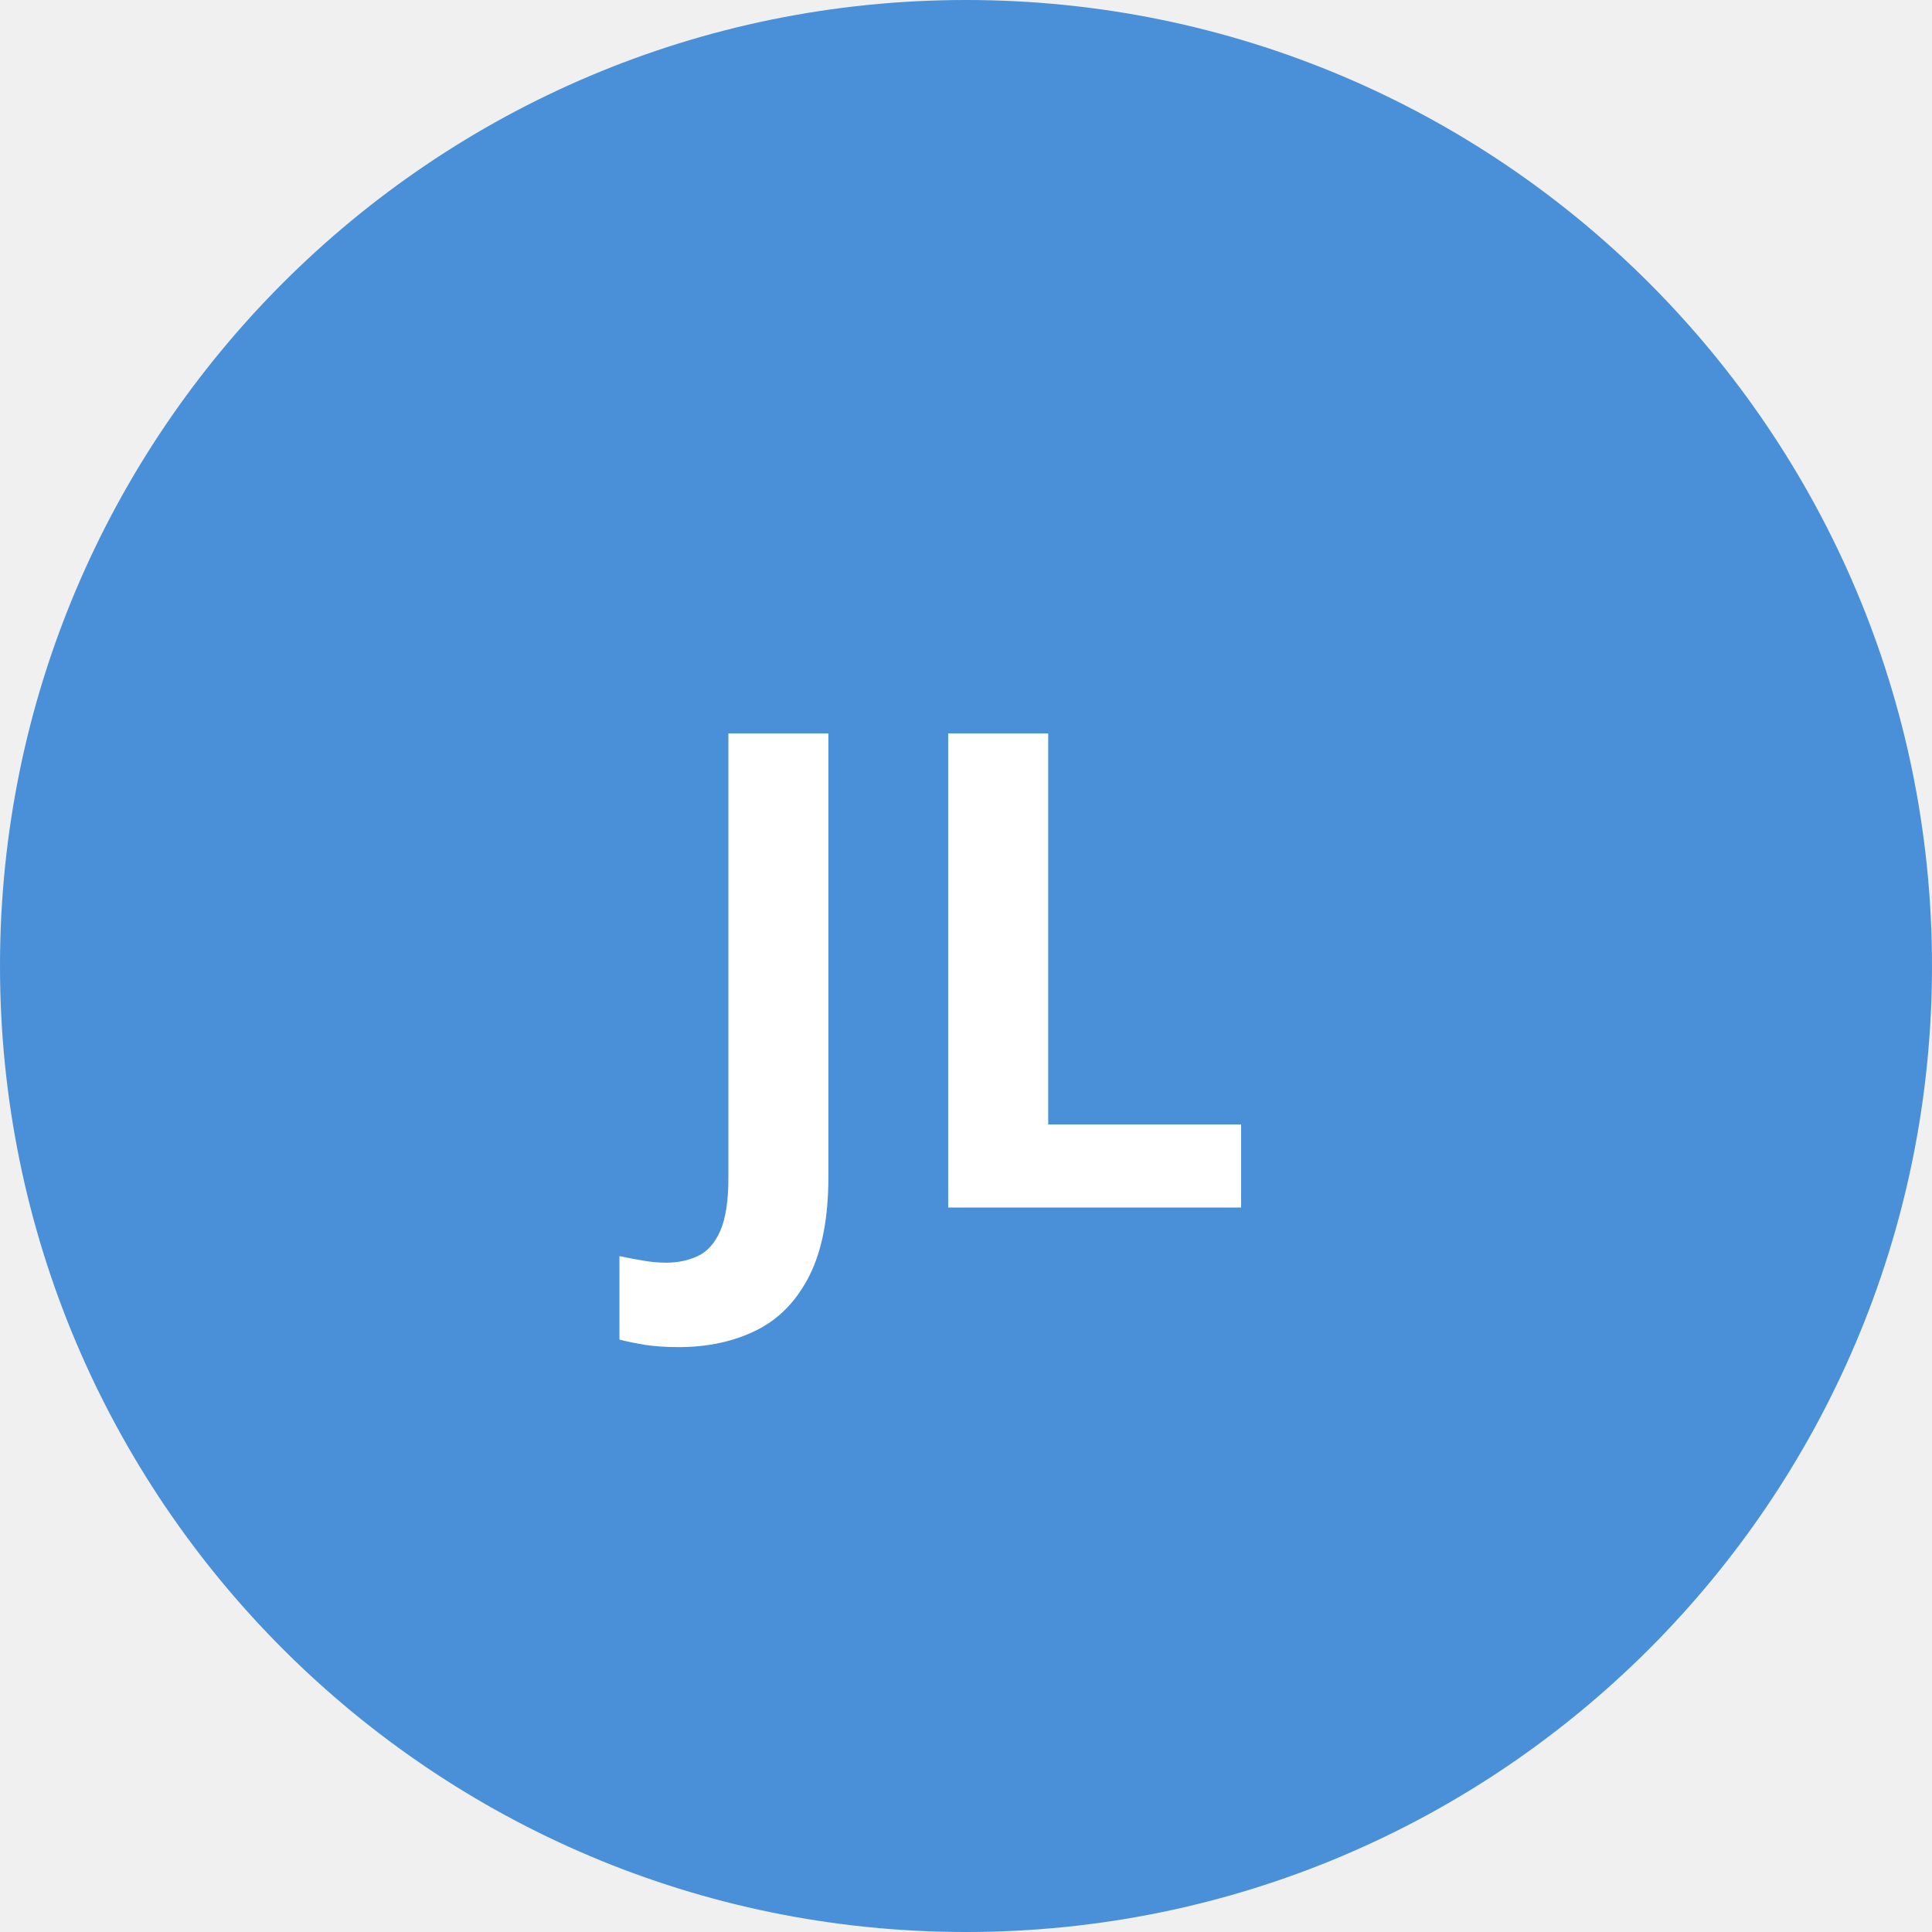
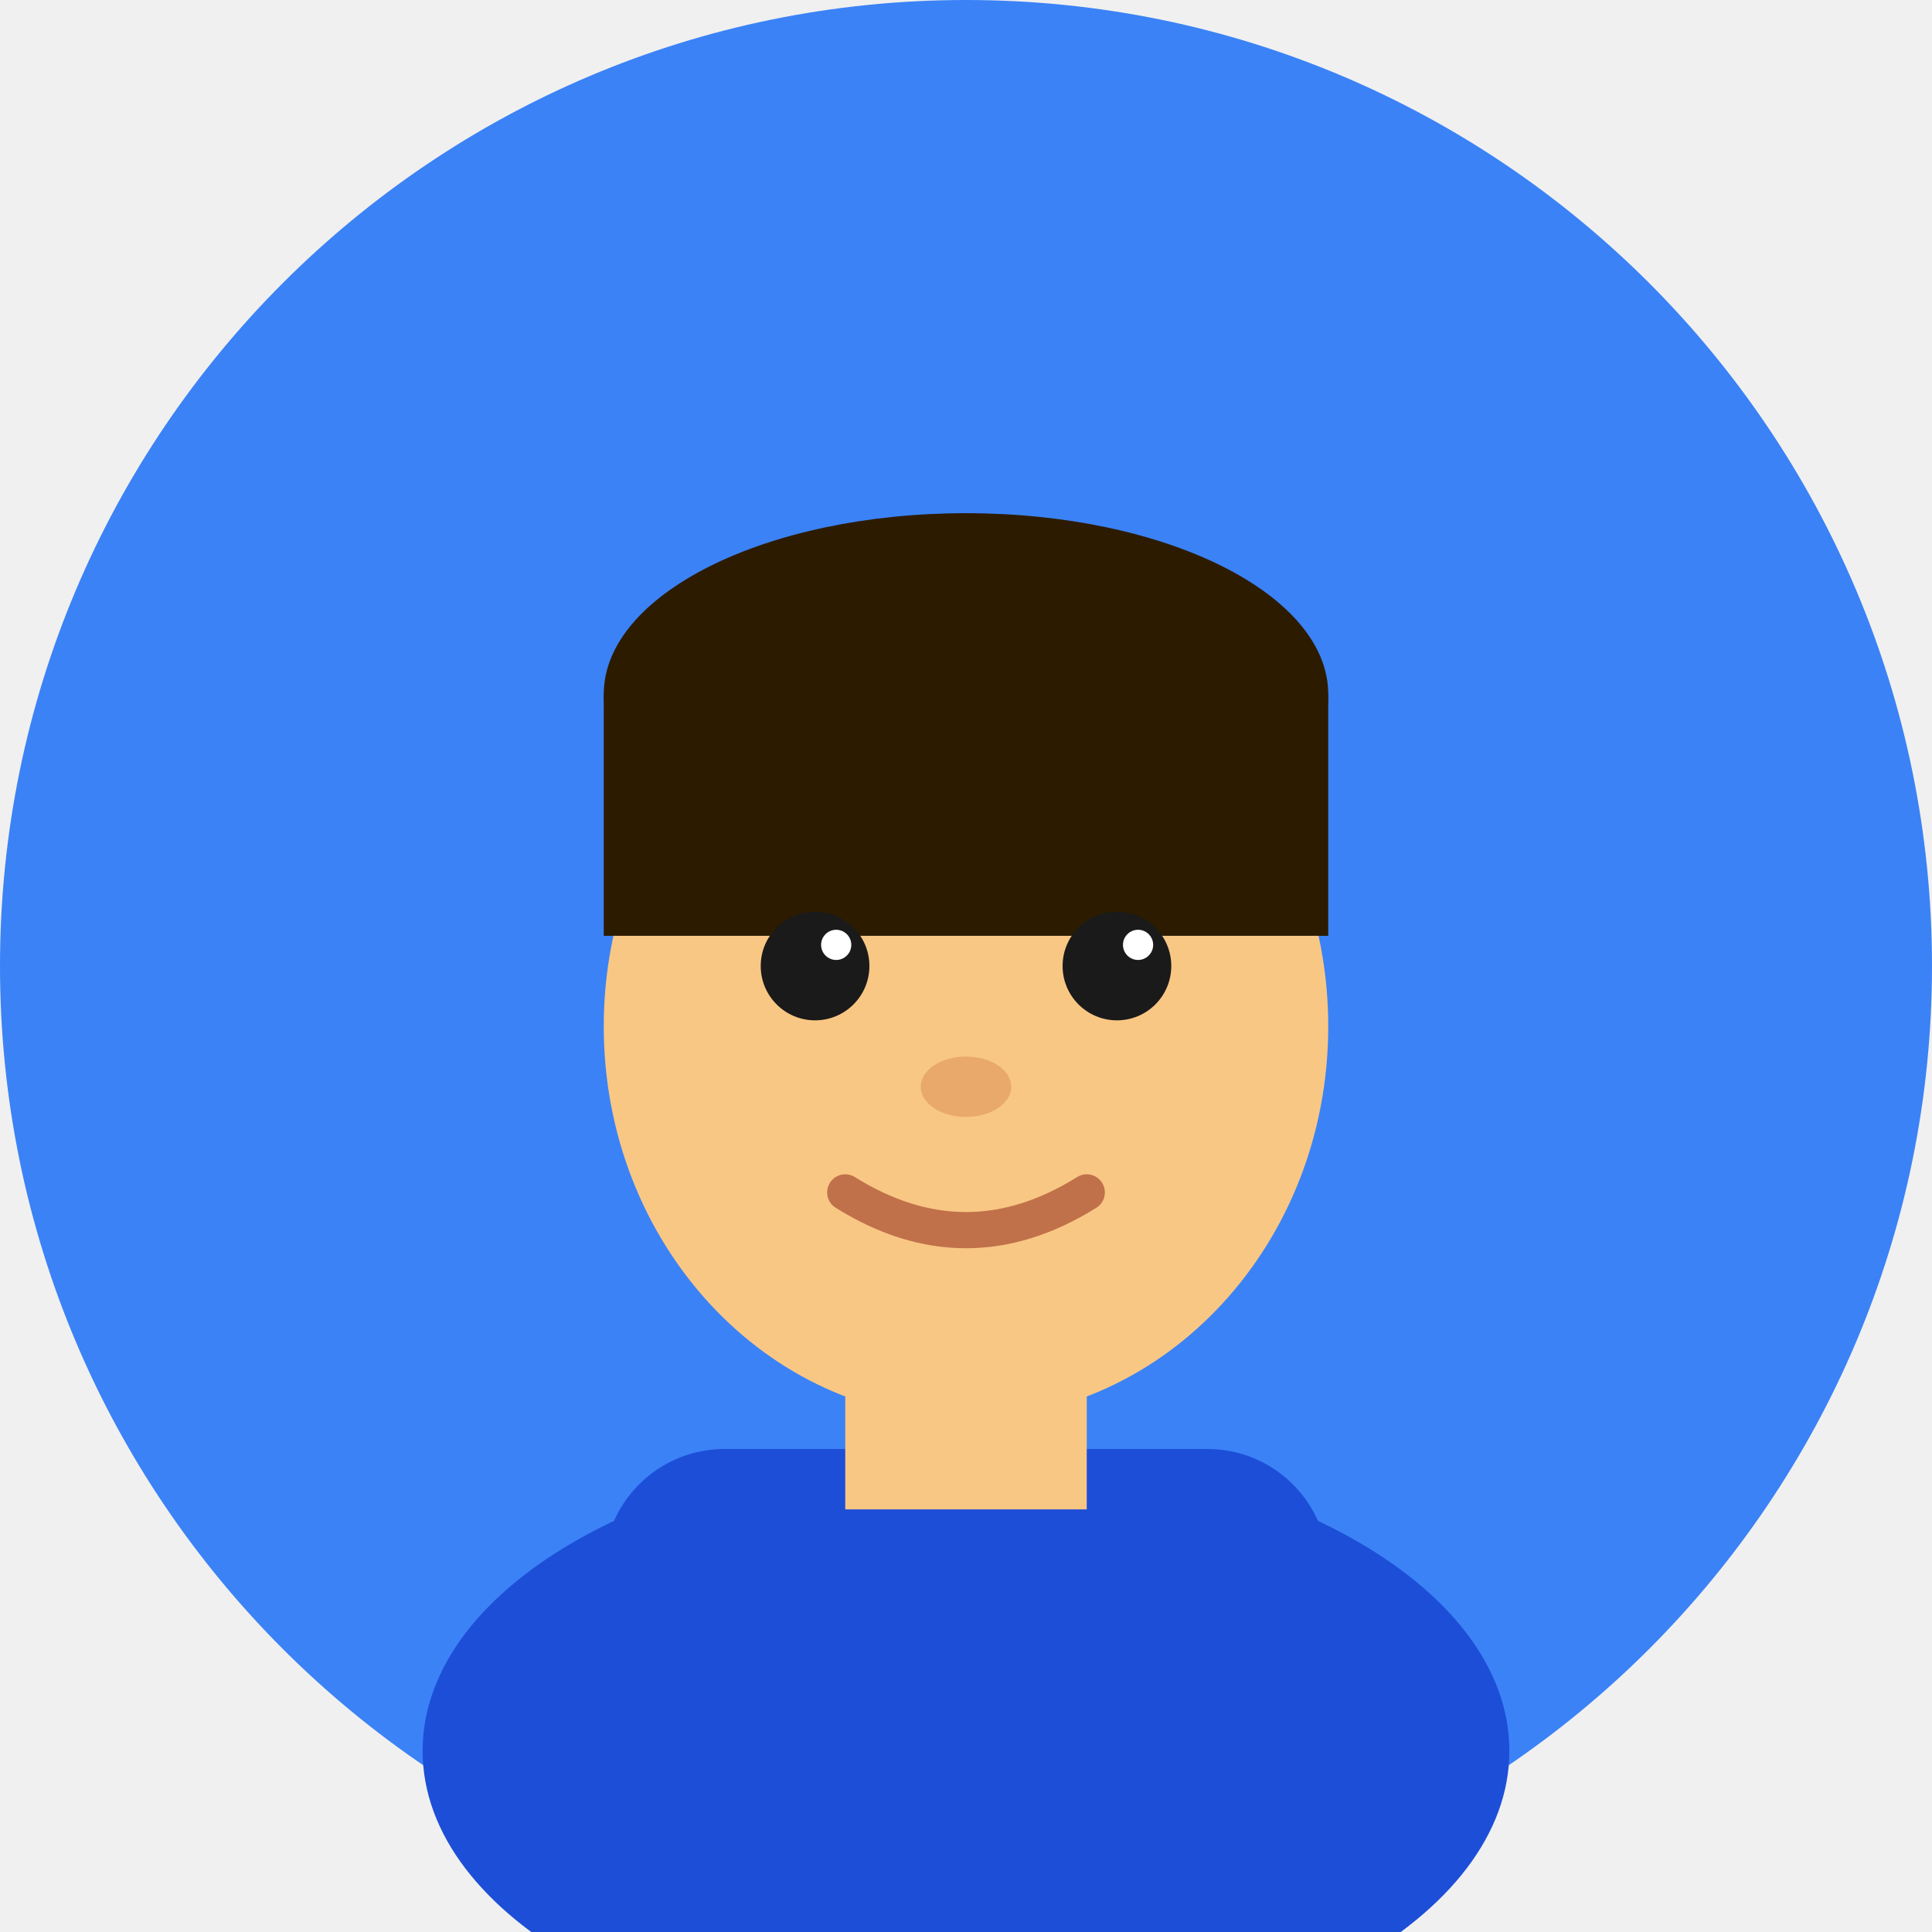
<svg xmlns="http://www.w3.org/2000/svg" width="64" height="64" viewBox="0 0 64 64">
-   <circle cx="32" cy="32" r="32" fill="#4A90D9" />
-   <text x="32" y="40" text-anchor="middle" font-family="sans-serif" font-size="22" font-weight="bold" fill="white">JL</text>
+   <circle cx="32" cy="32" r="32" fill="#3B82F6" />
+   <ellipse cx="32" cy="58" rx="18" ry="10" fill="#1D4ED8" />
+   <rect x="20" y="48" width="24" height="16" rx="4" fill="#1D4ED8" />
+   <rect x="28" y="42" width="8" height="8" fill="#F9C784" />
+   <ellipse cx="32" cy="34" rx="12" ry="13" fill="#F9C784" />
+   <ellipse cx="32" cy="23" rx="12" ry="6" fill="#2D1B00" />
+   <rect x="20" y="23" width="24" height="8" fill="#2D1B00" />
+   <circle cx="27" cy="32" r="1.8" fill="#1a1a1a" />
+   <circle cx="37" cy="32" r="1.8" fill="#1a1a1a" />
+   <circle cx="27.7" cy="31.3" r="0.5" fill="white" />
+   <circle cx="37.7" cy="31.3" r="0.5" fill="white" />
+   <ellipse cx="32" cy="36" rx="1.5" ry="1" fill="#e8a96a" />
+   <path d="M28 39.5 Q32 42 36 39.5" fill="none" stroke="#c0714a" stroke-width="1.2" stroke-linecap="round" />
+   <path d="M24.5 28.5 Q27 27.5 29.5 28.5" fill="none" stroke="#2D1B00" stroke-width="1.2" stroke-linecap="round" />
+   <path d="M34.5 28.5 Q37 27.5 39.5 28.5" fill="none" stroke="#2D1B00" stroke-width="1.2" stroke-linecap="round" />
</svg>
